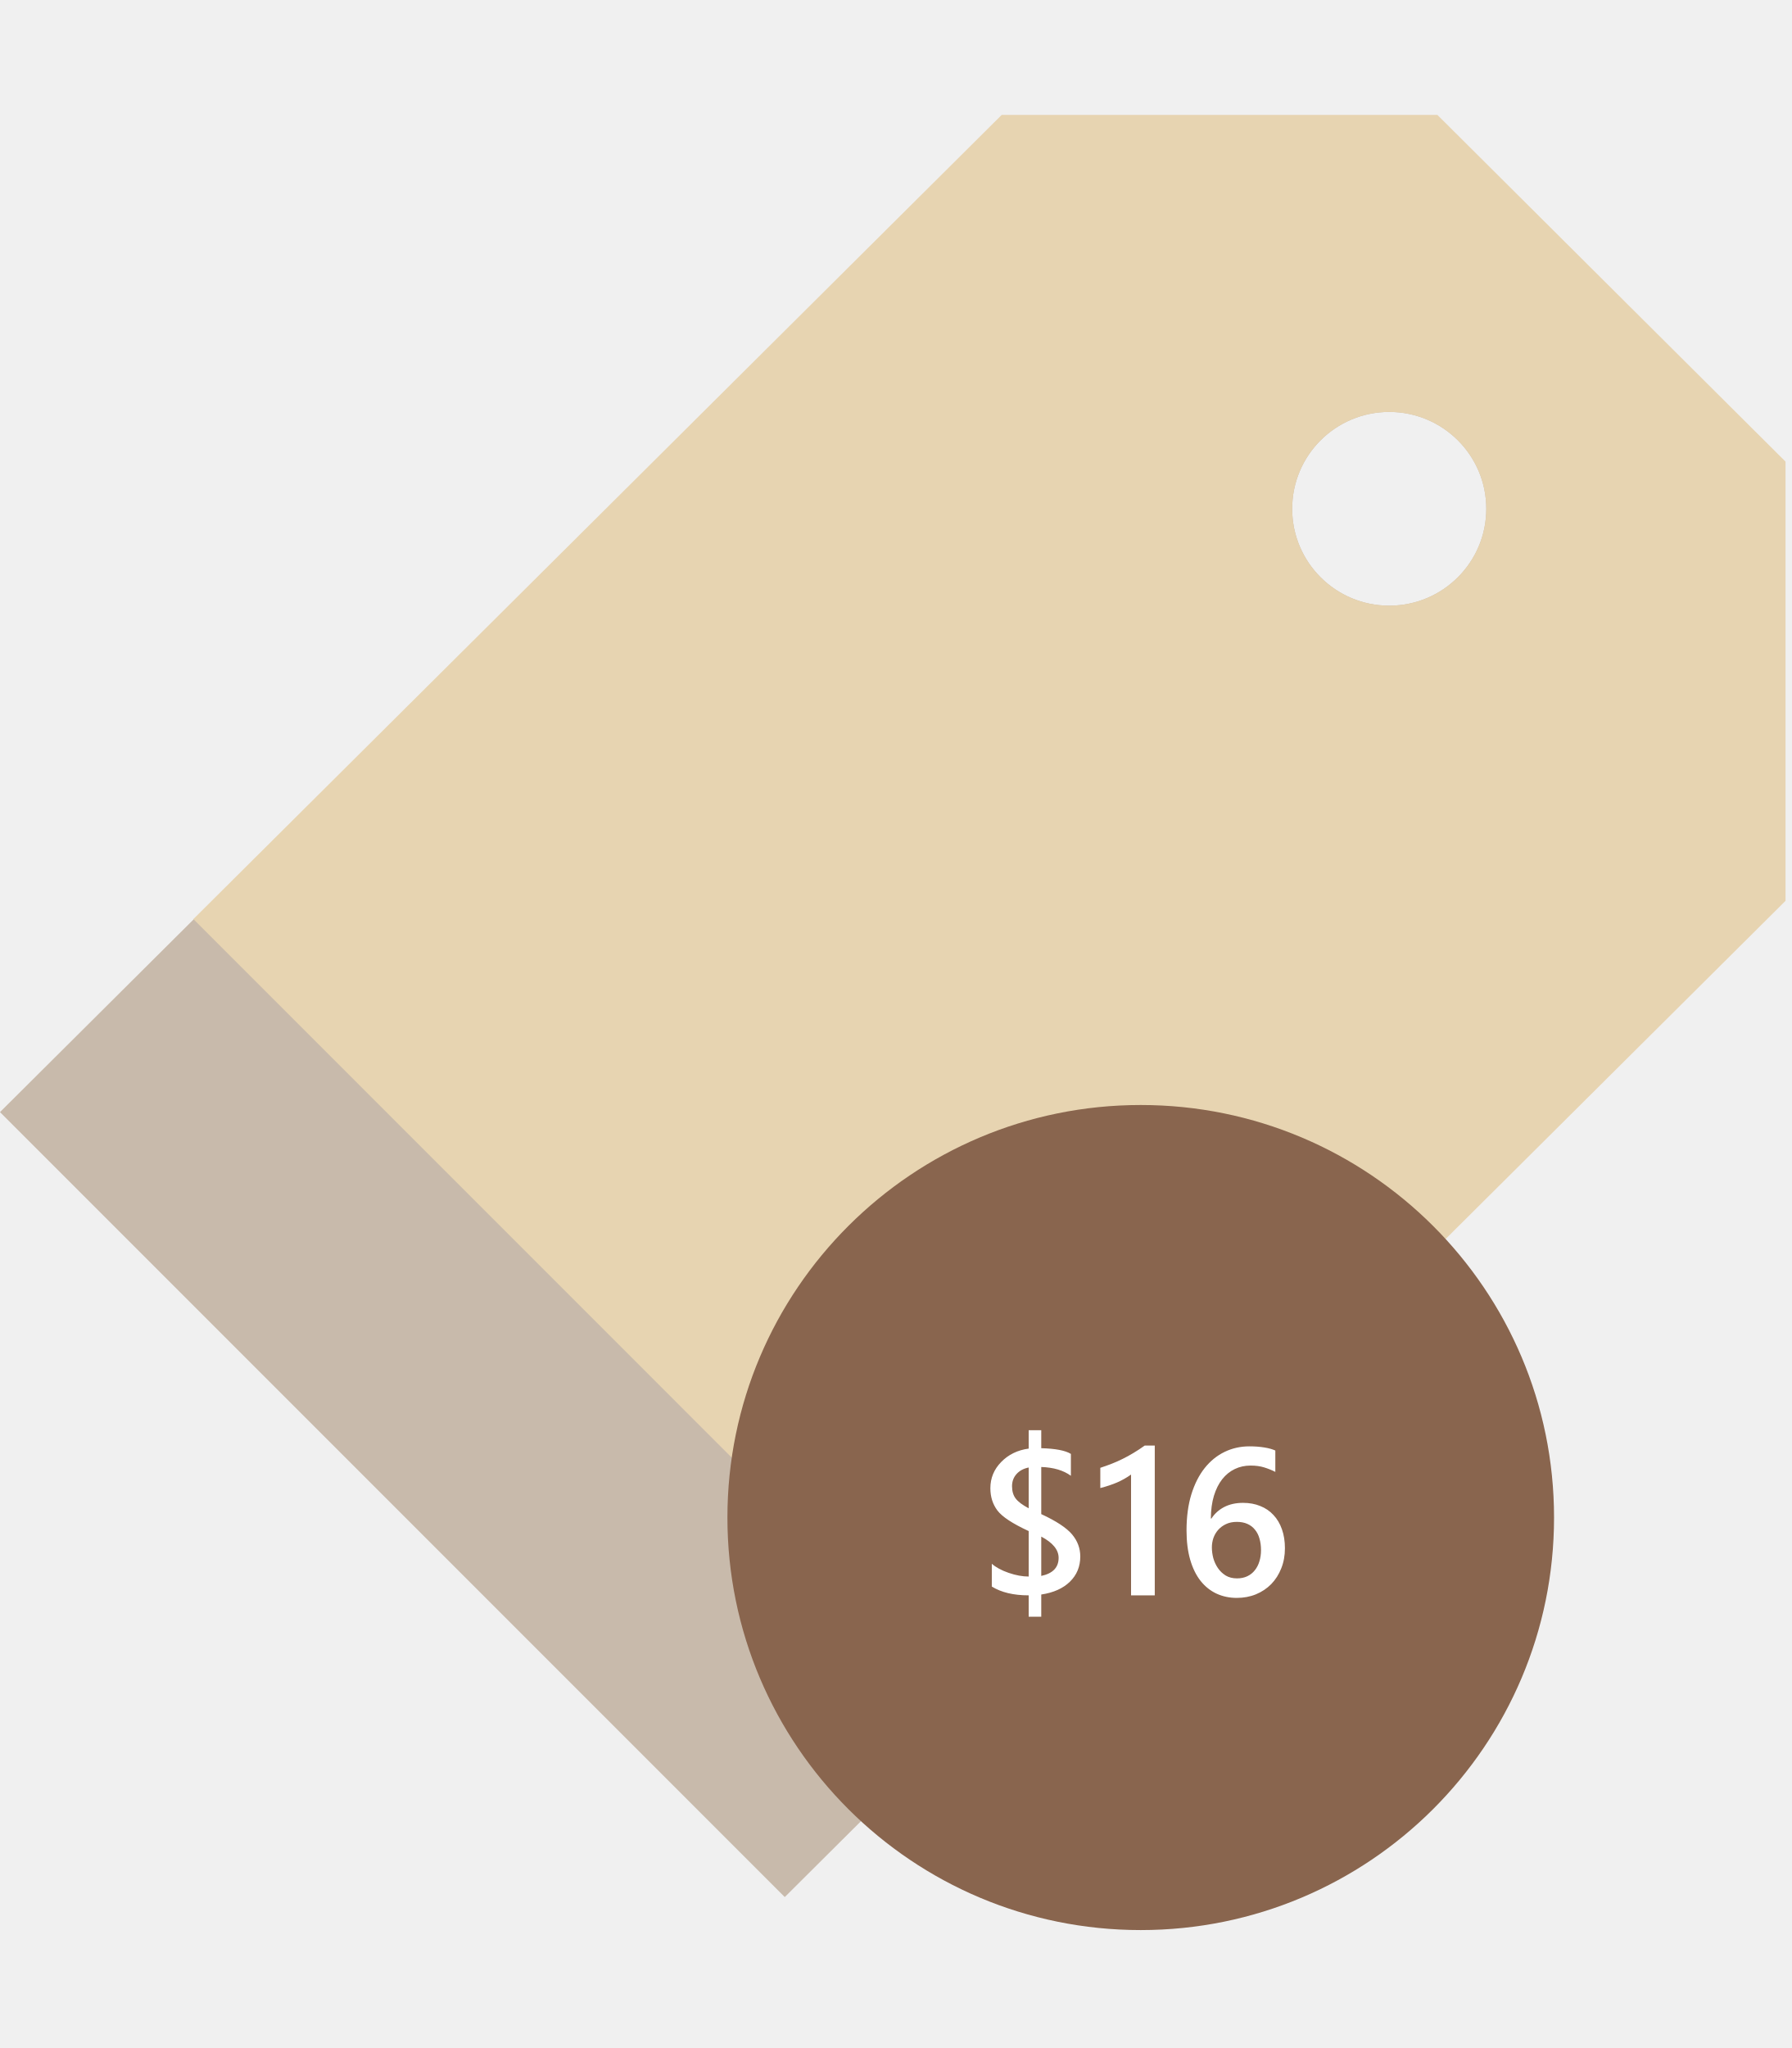
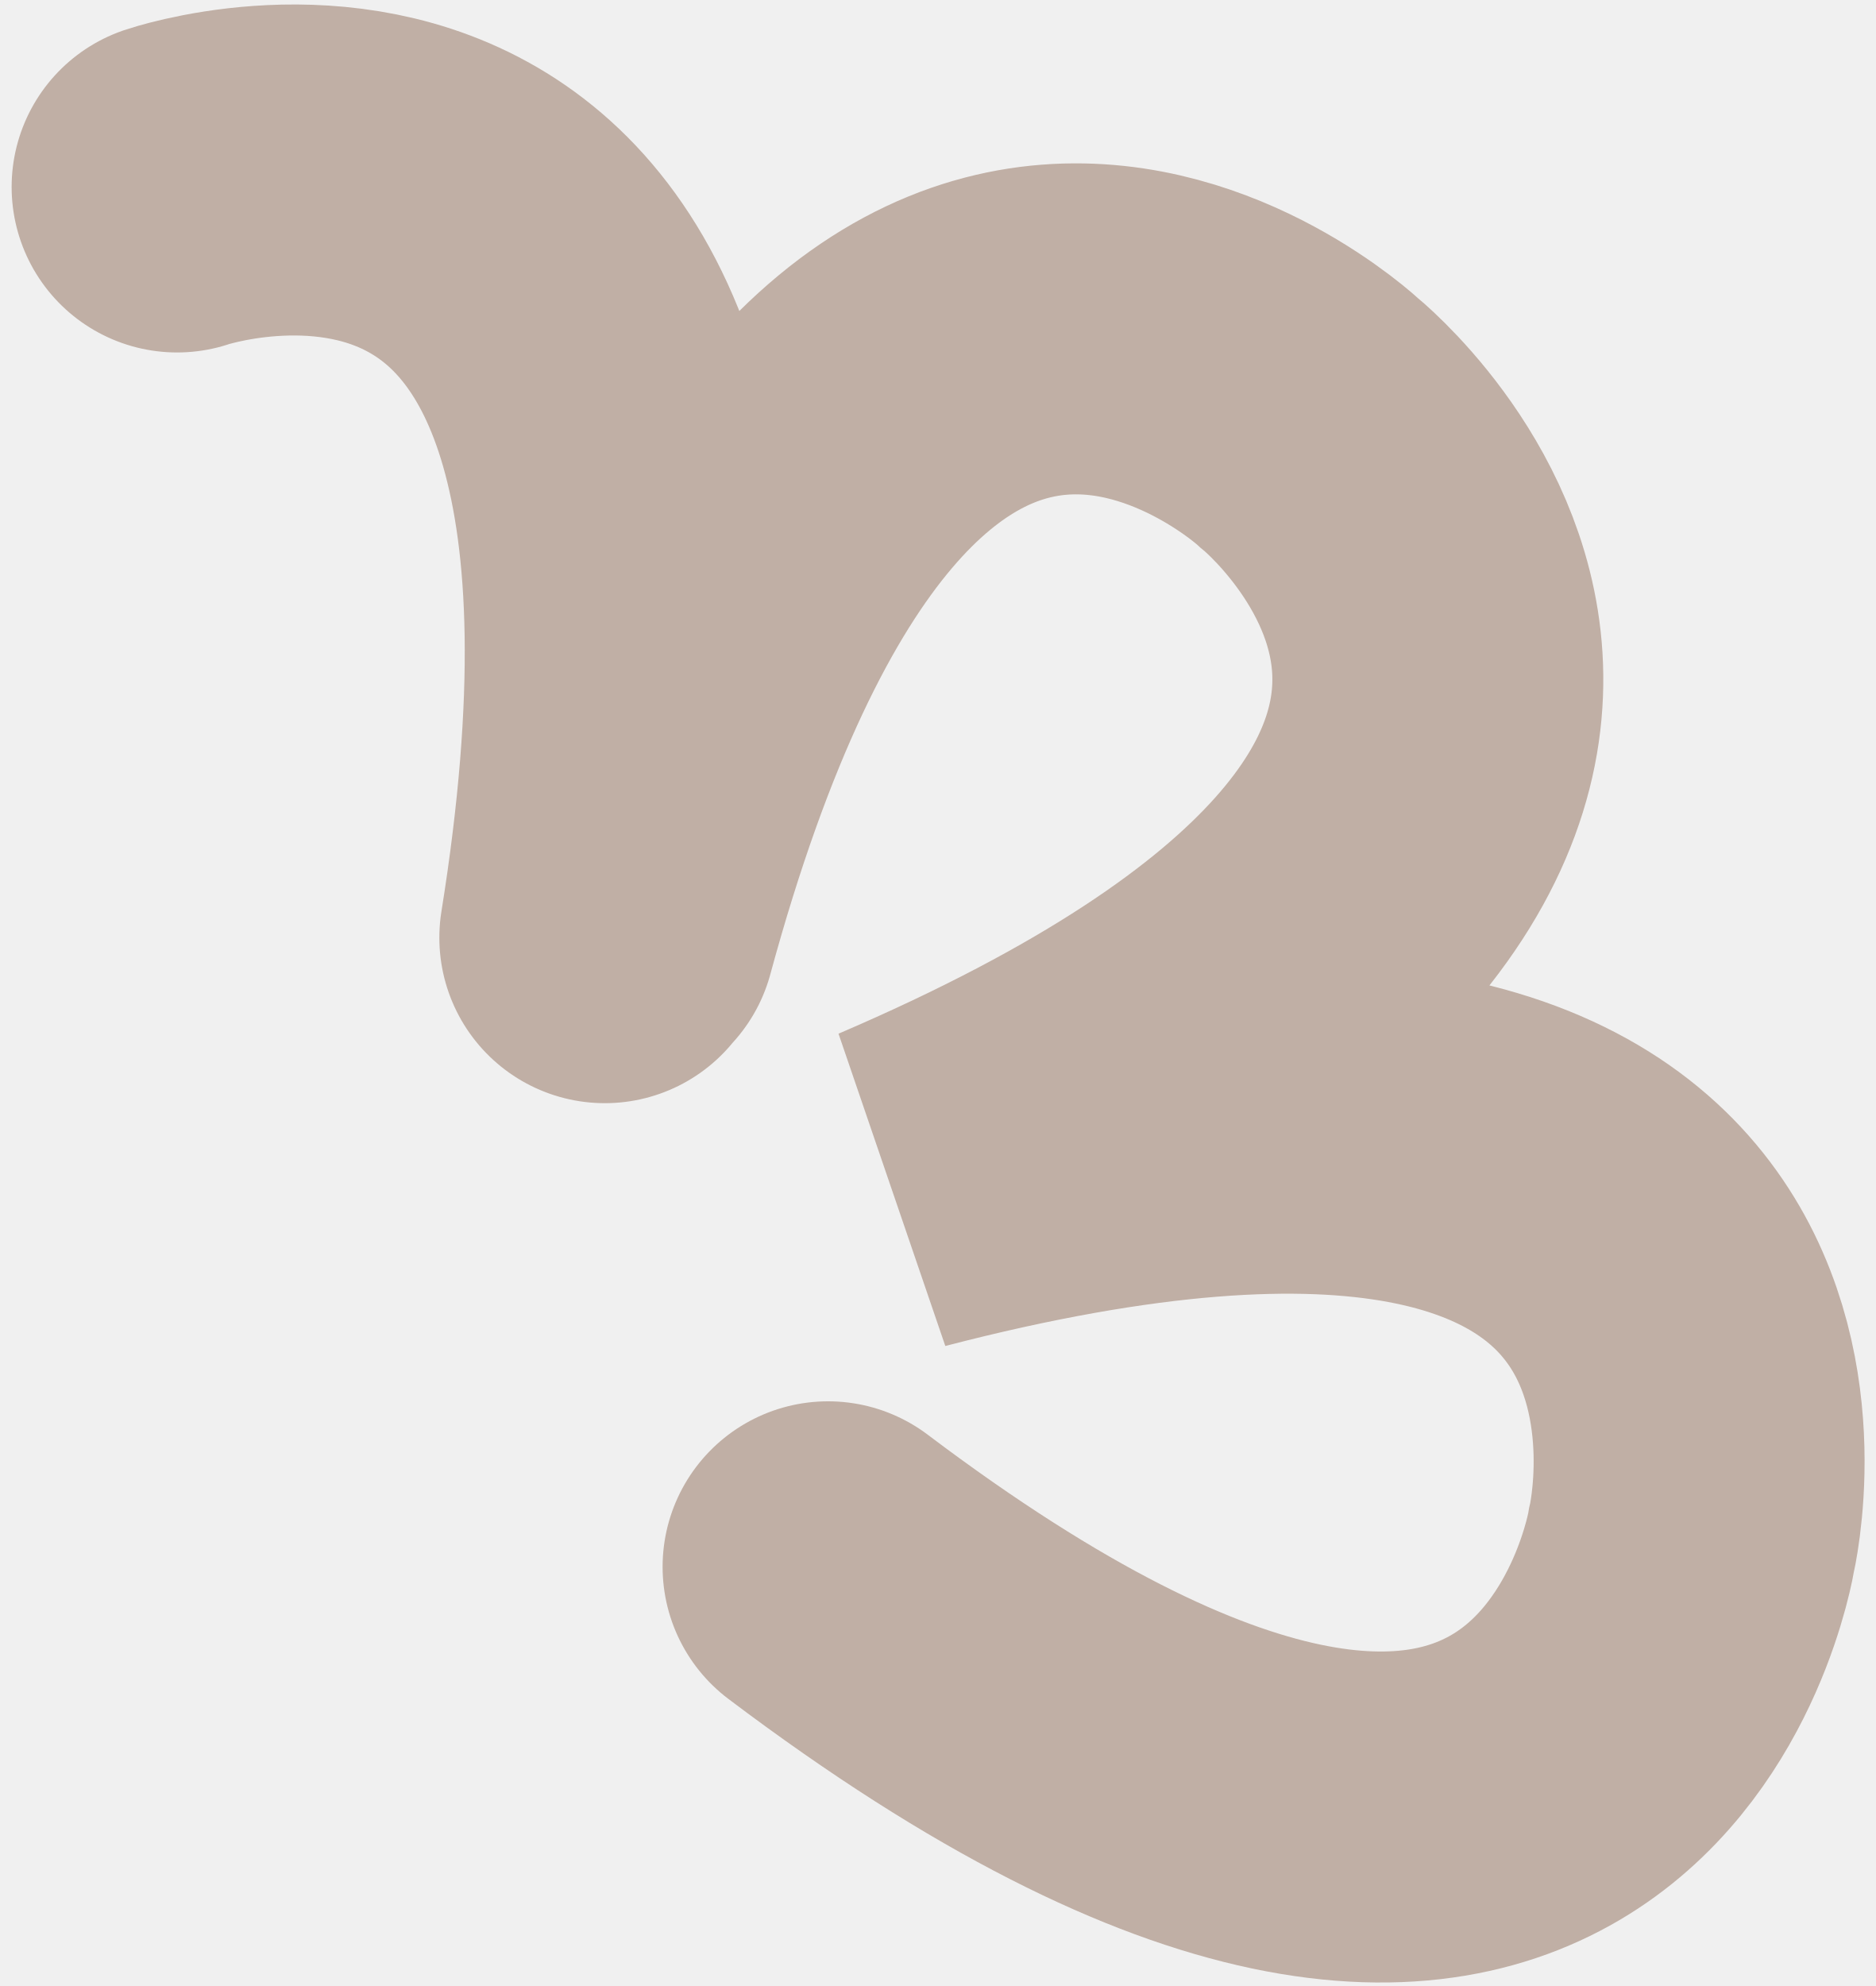
- <svg xmlns="http://www.w3.org/2000/svg" width="7px" height="8px" viewBox="0 0 137 139" fill="none">
-   <path d="M14.86 61.447L0 76.235L60.009 136.247L74.934 121.393L14.86 61.447Z" fill="#C8BAAB" />
-   <path d="M106.232 22.708C110.33 22.708 113.653 26.023 113.653 30.113C113.653 34.203 110.33 37.518 106.232 37.518C102.133 37.518 98.811 34.203 98.811 30.113C98.811 26.023 102.133 22.708 106.232 22.708ZM106.232 12.615C96.563 12.615 88.697 20.465 88.697 30.113C88.697 39.761 96.563 47.611 106.232 47.611C115.9 47.611 123.766 39.761 123.766 30.113C123.766 20.465 115.9 12.615 106.232 12.615Z" fill="#C8BAAB" />
-   <path d="M109.916 0H76.597L14.787 61.48L74.796 121.492L136.535 60.085V26.503L109.916 0ZM106.232 37.518C102.134 37.518 98.811 34.203 98.811 30.113C98.811 26.023 102.134 22.708 106.232 22.708C110.331 22.708 113.653 26.023 113.653 30.113C113.653 34.203 110.331 37.518 106.232 37.518Z" fill="#E7D4B1" />
-   <path d="M87.23 138.77C104.685 138.77 118.835 124.65 118.835 107.231C118.835 89.813 104.685 75.693 87.23 75.693C69.775 75.693 55.625 89.813 55.625 107.231C55.625 124.65 69.775 138.77 87.23 138.77Z" fill="#89654E" />
-   <path d="M79.623 113.117V114.813H78.662V113.18C77.506 113.18 76.566 112.956 75.842 112.508V110.766C76.159 111.042 76.589 111.274 77.131 111.461C77.678 111.649 78.188 111.742 78.662 111.742V108.266C77.433 107.698 76.636 107.175 76.272 106.695C75.912 106.216 75.732 105.649 75.732 104.992C75.732 104.216 76.008 103.547 76.561 102.984C77.113 102.417 77.813 102.076 78.662 101.961V100.555H79.623V101.93C80.717 101.961 81.472 102.107 81.889 102.367V104.039C81.321 103.623 80.566 103.399 79.623 103.367V106.969C80.769 107.5 81.553 108.016 81.975 108.516C82.397 109.016 82.607 109.581 82.607 110.211C82.607 110.977 82.344 111.617 81.818 112.133C81.292 112.649 80.561 112.977 79.623 113.117ZM78.662 106.524V103.406C78.272 103.484 77.962 103.651 77.732 103.906C77.503 104.162 77.389 104.471 77.389 104.836C77.389 105.221 77.482 105.537 77.67 105.781C77.857 106.026 78.188 106.274 78.662 106.524ZM79.623 108.688V111.695C80.508 111.508 80.951 111.047 80.951 110.313C80.951 109.698 80.508 109.156 79.623 108.688ZM88.303 101.727V113.18H86.49V103.945C86.162 104.18 85.808 104.38 85.428 104.547C85.053 104.708 84.623 104.852 84.139 104.977V103.43C84.441 103.331 84.732 103.227 85.014 103.117C85.295 103.008 85.571 102.886 85.842 102.75C86.118 102.615 86.394 102.464 86.67 102.297C86.951 102.13 87.24 101.94 87.537 101.727H88.303ZM98.256 109.578C98.256 110.141 98.162 110.654 97.975 111.117C97.792 111.581 97.537 111.982 97.209 112.32C96.881 112.654 96.49 112.914 96.037 113.102C95.589 113.284 95.102 113.375 94.576 113.375C94.014 113.375 93.495 113.266 93.022 113.047C92.553 112.828 92.147 112.503 91.803 112.07C91.464 111.638 91.201 111.102 91.014 110.461C90.826 109.815 90.732 109.068 90.732 108.219C90.732 107.182 90.855 106.263 91.1 105.461C91.35 104.659 91.691 103.987 92.123 103.445C92.555 102.904 93.063 102.492 93.647 102.211C94.23 101.93 94.86 101.789 95.537 101.789C95.959 101.789 96.342 101.818 96.686 101.875C97.034 101.932 97.313 102.011 97.522 102.109V103.742C97.256 103.607 96.972 103.492 96.67 103.399C96.368 103.305 96.022 103.258 95.631 103.258C95.193 103.258 94.79 103.346 94.42 103.524C94.05 103.701 93.73 103.961 93.459 104.305C93.193 104.643 92.982 105.065 92.826 105.57C92.675 106.07 92.597 106.649 92.592 107.305H92.639C92.878 106.935 93.201 106.643 93.607 106.43C94.019 106.216 94.501 106.109 95.053 106.109C95.542 106.109 95.982 106.19 96.373 106.352C96.769 106.508 97.105 106.737 97.381 107.039C97.662 107.336 97.878 107.701 98.029 108.133C98.18 108.56 98.256 109.042 98.256 109.578ZM96.428 109.727C96.428 109.404 96.389 109.109 96.311 108.844C96.238 108.578 96.123 108.352 95.967 108.164C95.816 107.971 95.623 107.823 95.389 107.719C95.159 107.615 94.889 107.563 94.576 107.563C94.264 107.563 93.988 107.62 93.748 107.734C93.514 107.844 93.316 107.99 93.154 108.172C92.993 108.354 92.87 108.563 92.787 108.797C92.709 109.031 92.67 109.271 92.67 109.516C92.67 109.781 92.706 110.055 92.779 110.336C92.857 110.612 92.975 110.865 93.131 111.094C93.287 111.323 93.485 111.513 93.725 111.664C93.969 111.81 94.258 111.883 94.592 111.883C94.889 111.883 95.152 111.828 95.381 111.719C95.61 111.609 95.8 111.458 95.951 111.266C96.107 111.073 96.225 110.846 96.303 110.586C96.386 110.32 96.428 110.034 96.428 109.727Z" fill="white" />
+ <svg xmlns="http://www.w3.org/2000/svg" width="119" height="126" viewBox="0 0 119 126" fill="none">
+   <path d="M38.748 59.065C54.712 0.304 83.092 26.841 83.092 26.841C83.092 26.841 113.316 51.255 57.344 75.233C116.278 59.911 107.336 97.721 107.336 97.721C107.336 97.721 101.155 136.08 52.546 99.405M38.379 59.49C48.026 -0.634 11.238 11.862 11.238 11.862" stroke="#89654e76" stroke-width="21" stroke-linecap="round" />
</svg>
